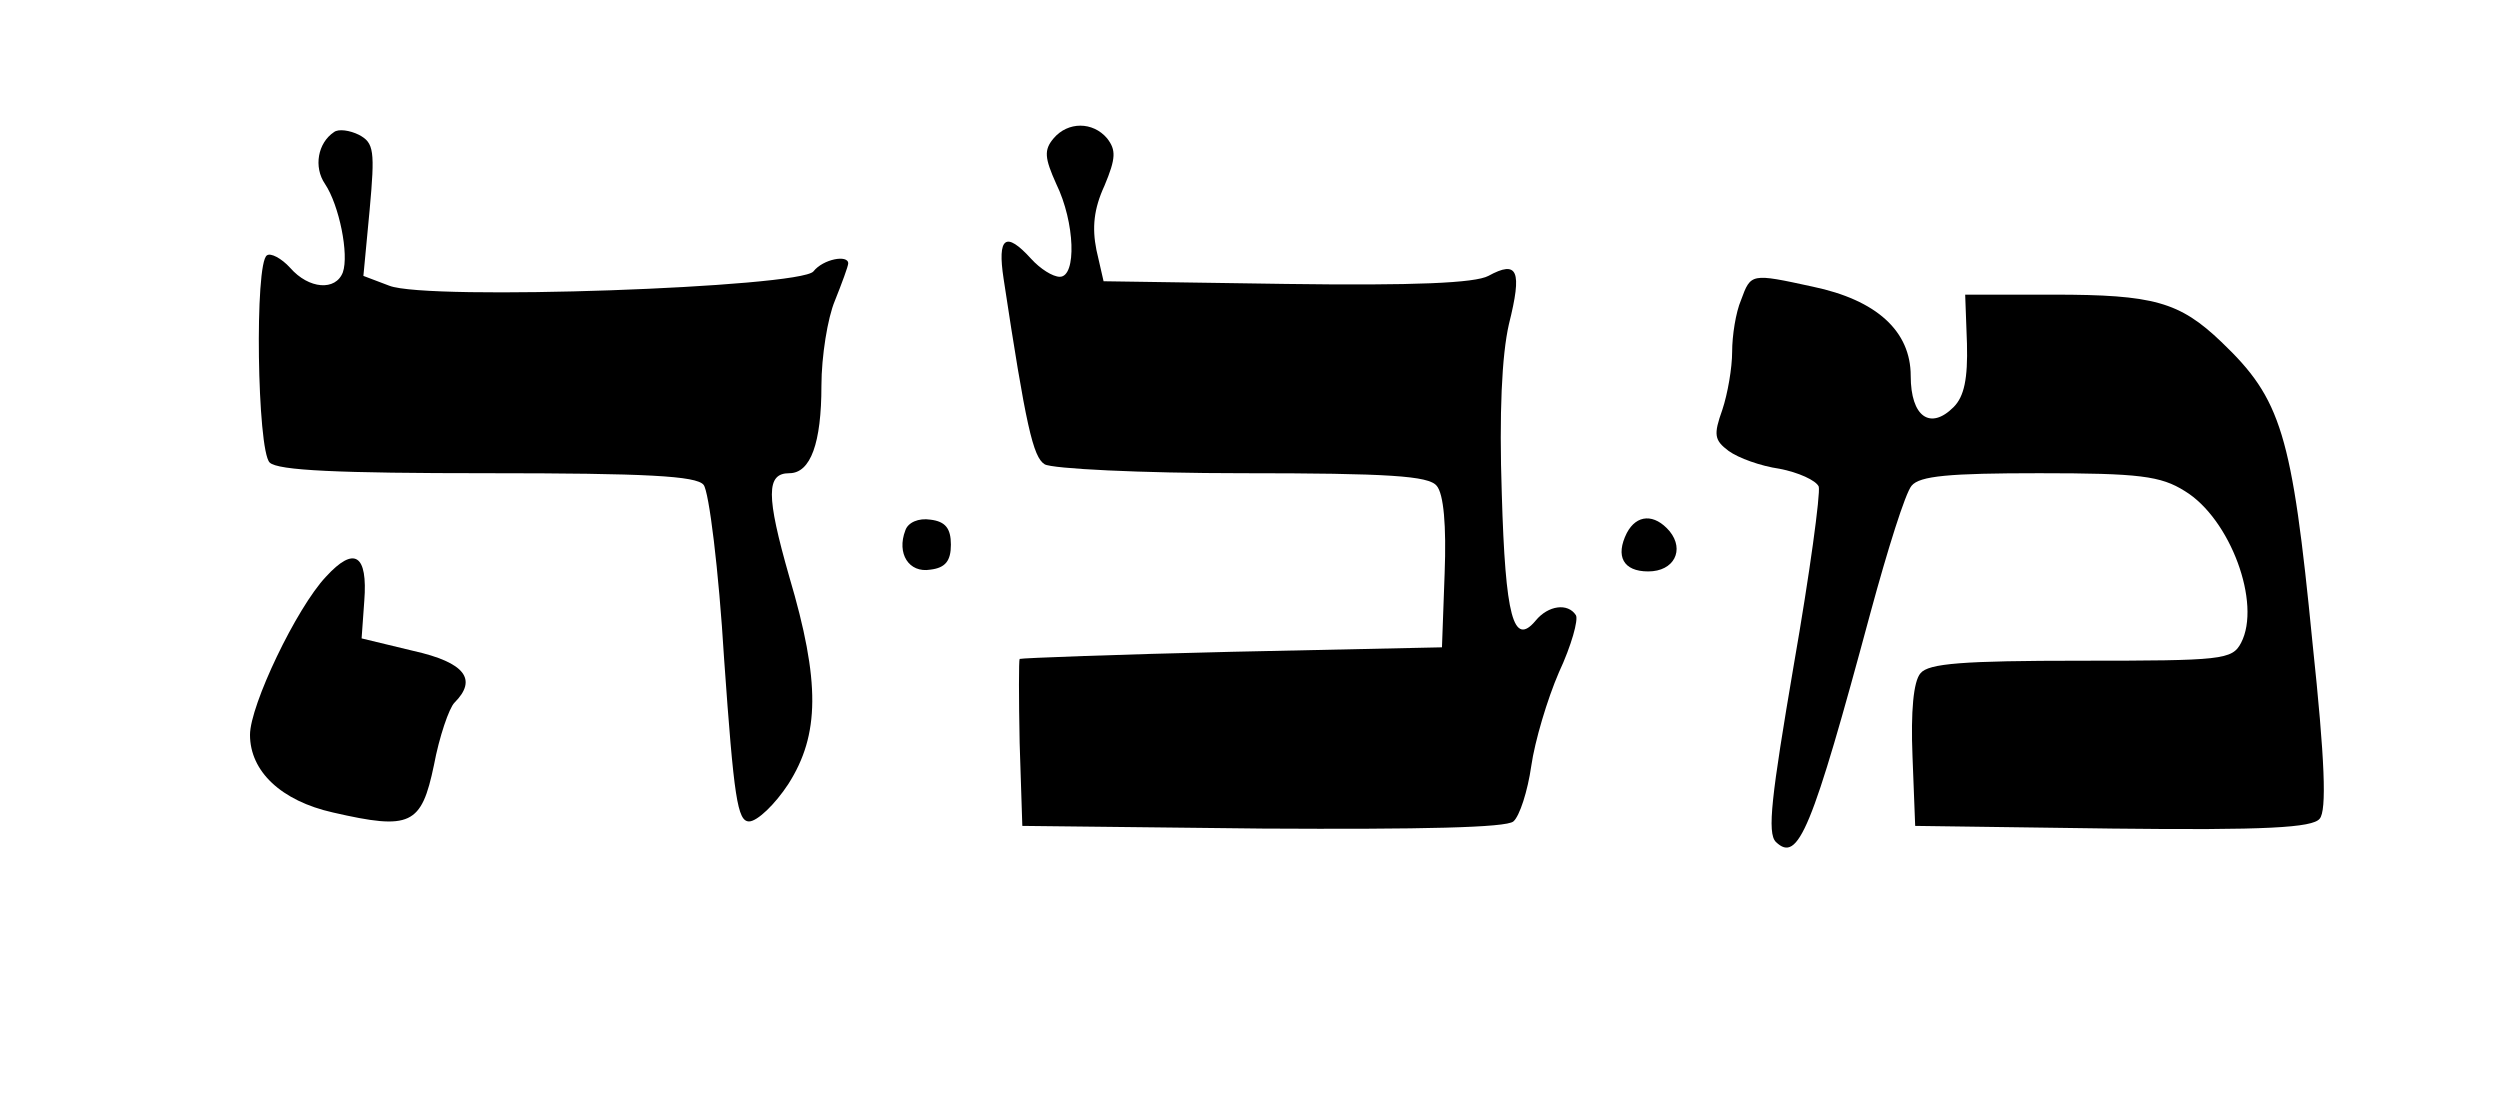
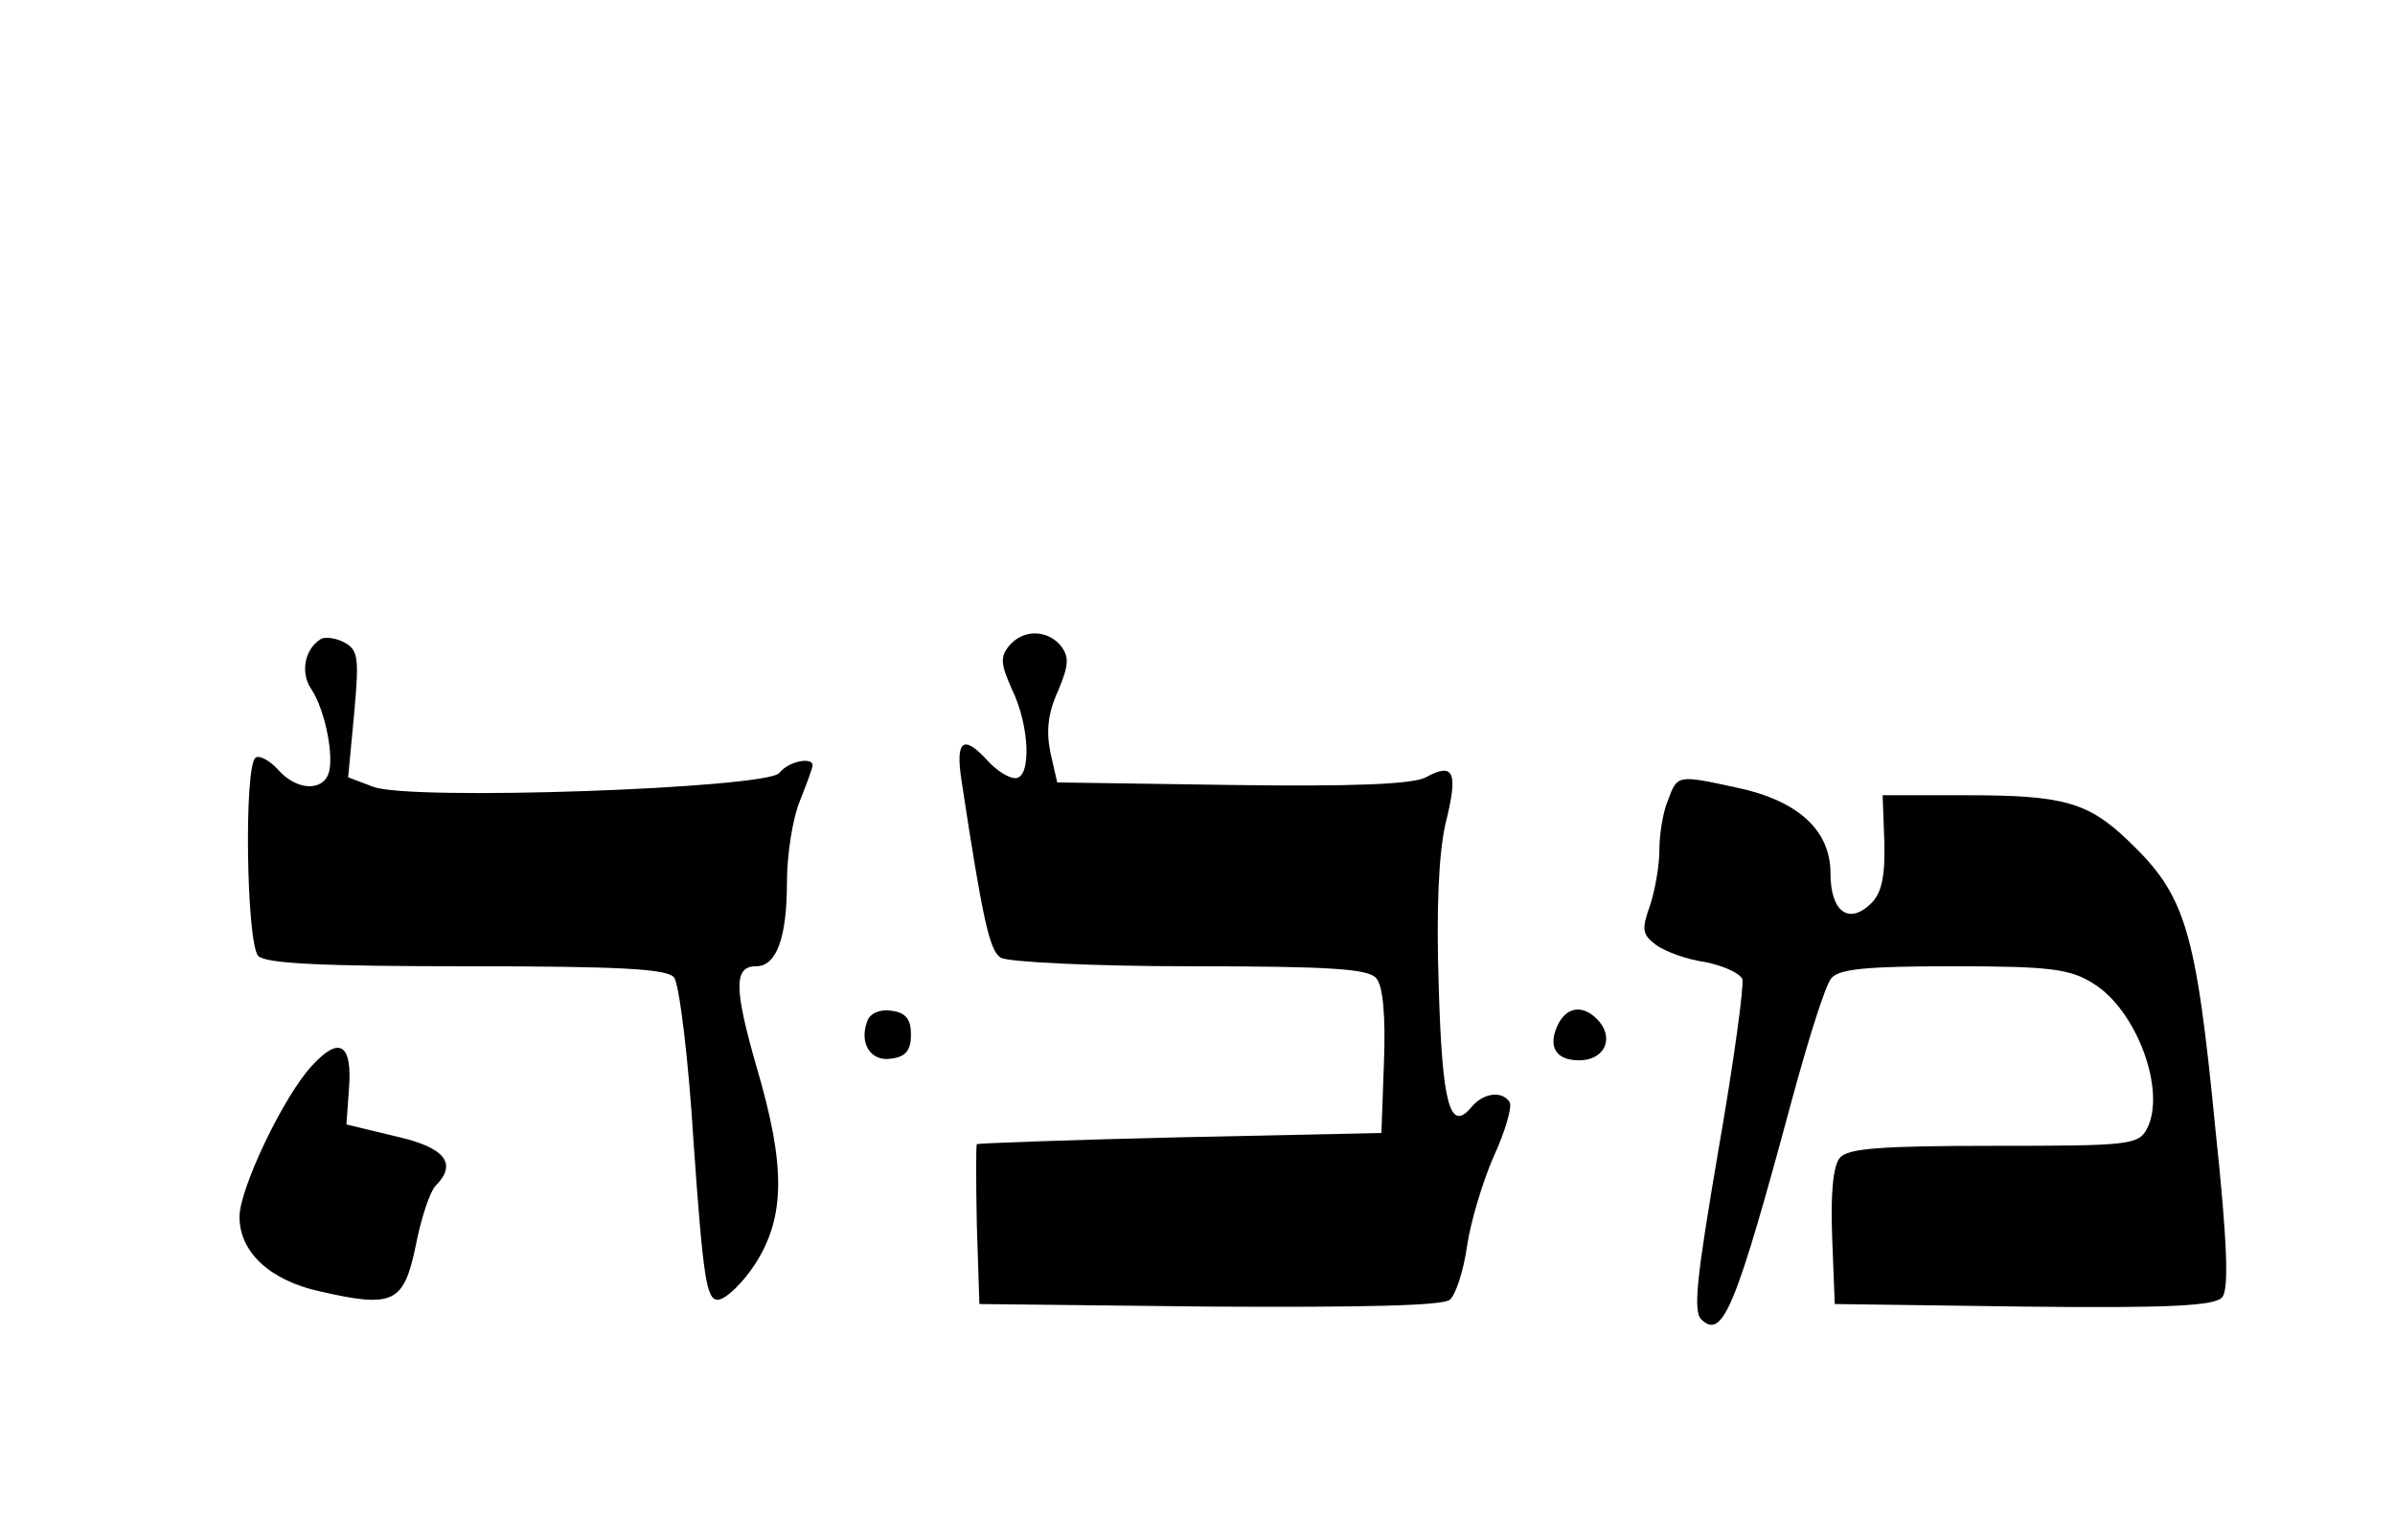
- <svg xmlns="http://www.w3.org/2000/svg" version="1.0" width="280pt" height="124pt" viewBox="0 0 280 124" preserveAspectRatio="xMidYMid meet">
+ <svg xmlns="http://www.w3.org/2000/svg" version="1.0" viewBox="0 -60 280 180" preserveAspectRatio="xMidYMid meet">
  <g transform="translate(0,124) scale(0.1,-0.1)" stroke="none">
    <path d="M374 1092 c-18 -12 -23 -39 -10 -58 16 -24 27 -79 20 -99 -8 -21 -38 -19 -59 5 -10 11 -22 17 -26 14 -14 -8 -11 -218 3 -232 9 -9 77 -12 244 -12 178 0 234 -3 242 -13 6 -7 17 -95 23 -195 11 -156 15 -182 28 -182 9 0 29 19 44 42 35 55 36 114 1 232 -26 91 -26 116 0 116 24 0 36 34 36 98 0 33 7 76 15 95 8 20 15 39 15 42 0 10 -28 5 -39 -9 -15 -18 -432 -33 -475 -16 l-29 11 7 74 c6 66 5 75 -12 84 -10 5 -23 7 -28 3z" />
    <path d="M1180 1085 c-11 -13 -10 -22 3 -51 21 -43 23 -104 4 -104 -8 0 -22 9 -32 20 -29 32 -38 24 -31 -22 25 -165 33 -200 46 -208 8 -5 108 -10 221 -10 165 0 209 -3 218 -14 8 -9 11 -45 9 -98 l-3 -83 -235 -5 c-129 -3 -236 -7 -238 -8 -1 -1 -1 -44 0 -94 l3 -93 269 -3 c179 -1 273 1 281 8 7 6 16 34 20 62 4 28 18 75 31 105 14 30 22 59 19 64 -9 14 -31 11 -45 -6 -25 -30 -34 4 -38 142 -3 90 0 155 8 190 15 60 10 72 -23 54 -15 -8 -82 -11 -227 -9 l-204 3 -8 35 c-5 25 -3 46 9 72 13 31 13 40 3 53 -16 19 -44 19 -60 0z" />
    <path d="M1950 904 c-6 -14 -10 -40 -10 -58 0 -18 -5 -47 -11 -65 -10 -28 -9 -34 7 -46 11 -8 36 -17 57 -20 21 -4 41 -13 44 -20 2 -8 -10 -97 -28 -200 -25 -147 -30 -188 -20 -198 25 -24 40 12 106 257 19 70 39 134 46 142 9 11 42 14 143 14 112 0 136 -3 163 -20 51 -31 86 -126 63 -170 -10 -19 -21 -20 -179 -20 -133 0 -171 -3 -180 -14 -8 -9 -11 -43 -9 -93 l3 -78 221 -3 c172 -2 224 1 232 11 8 9 6 65 -8 197 -23 235 -35 273 -102 337 -47 45 -76 53 -188 53 l-99 0 2 -55 c1 -39 -3 -59 -15 -71 -26 -26 -48 -11 -48 35 0 50 -38 85 -110 100 -69 15 -69 15 -80 -15z" />
    <path d="M1014 646 c-10 -26 4 -48 28 -44 17 2 23 10 23 28 0 18 -6 26 -23 28 -13 2 -25 -3 -28 -12z" />
    <path d="M1822 643 c-13 -26 -4 -43 24 -43 29 0 41 24 24 45 -17 20 -37 19 -48 -2z" />
    <path d="M365 594 c-33 -35 -85 -144 -85 -177 0 -41 35 -74 93 -87 87 -20 99 -14 113 53 6 32 17 64 23 70 26 26 12 45 -46 58 l-58 14 3 42 c4 52 -11 62 -43 27z" />
  </g>
</svg>
